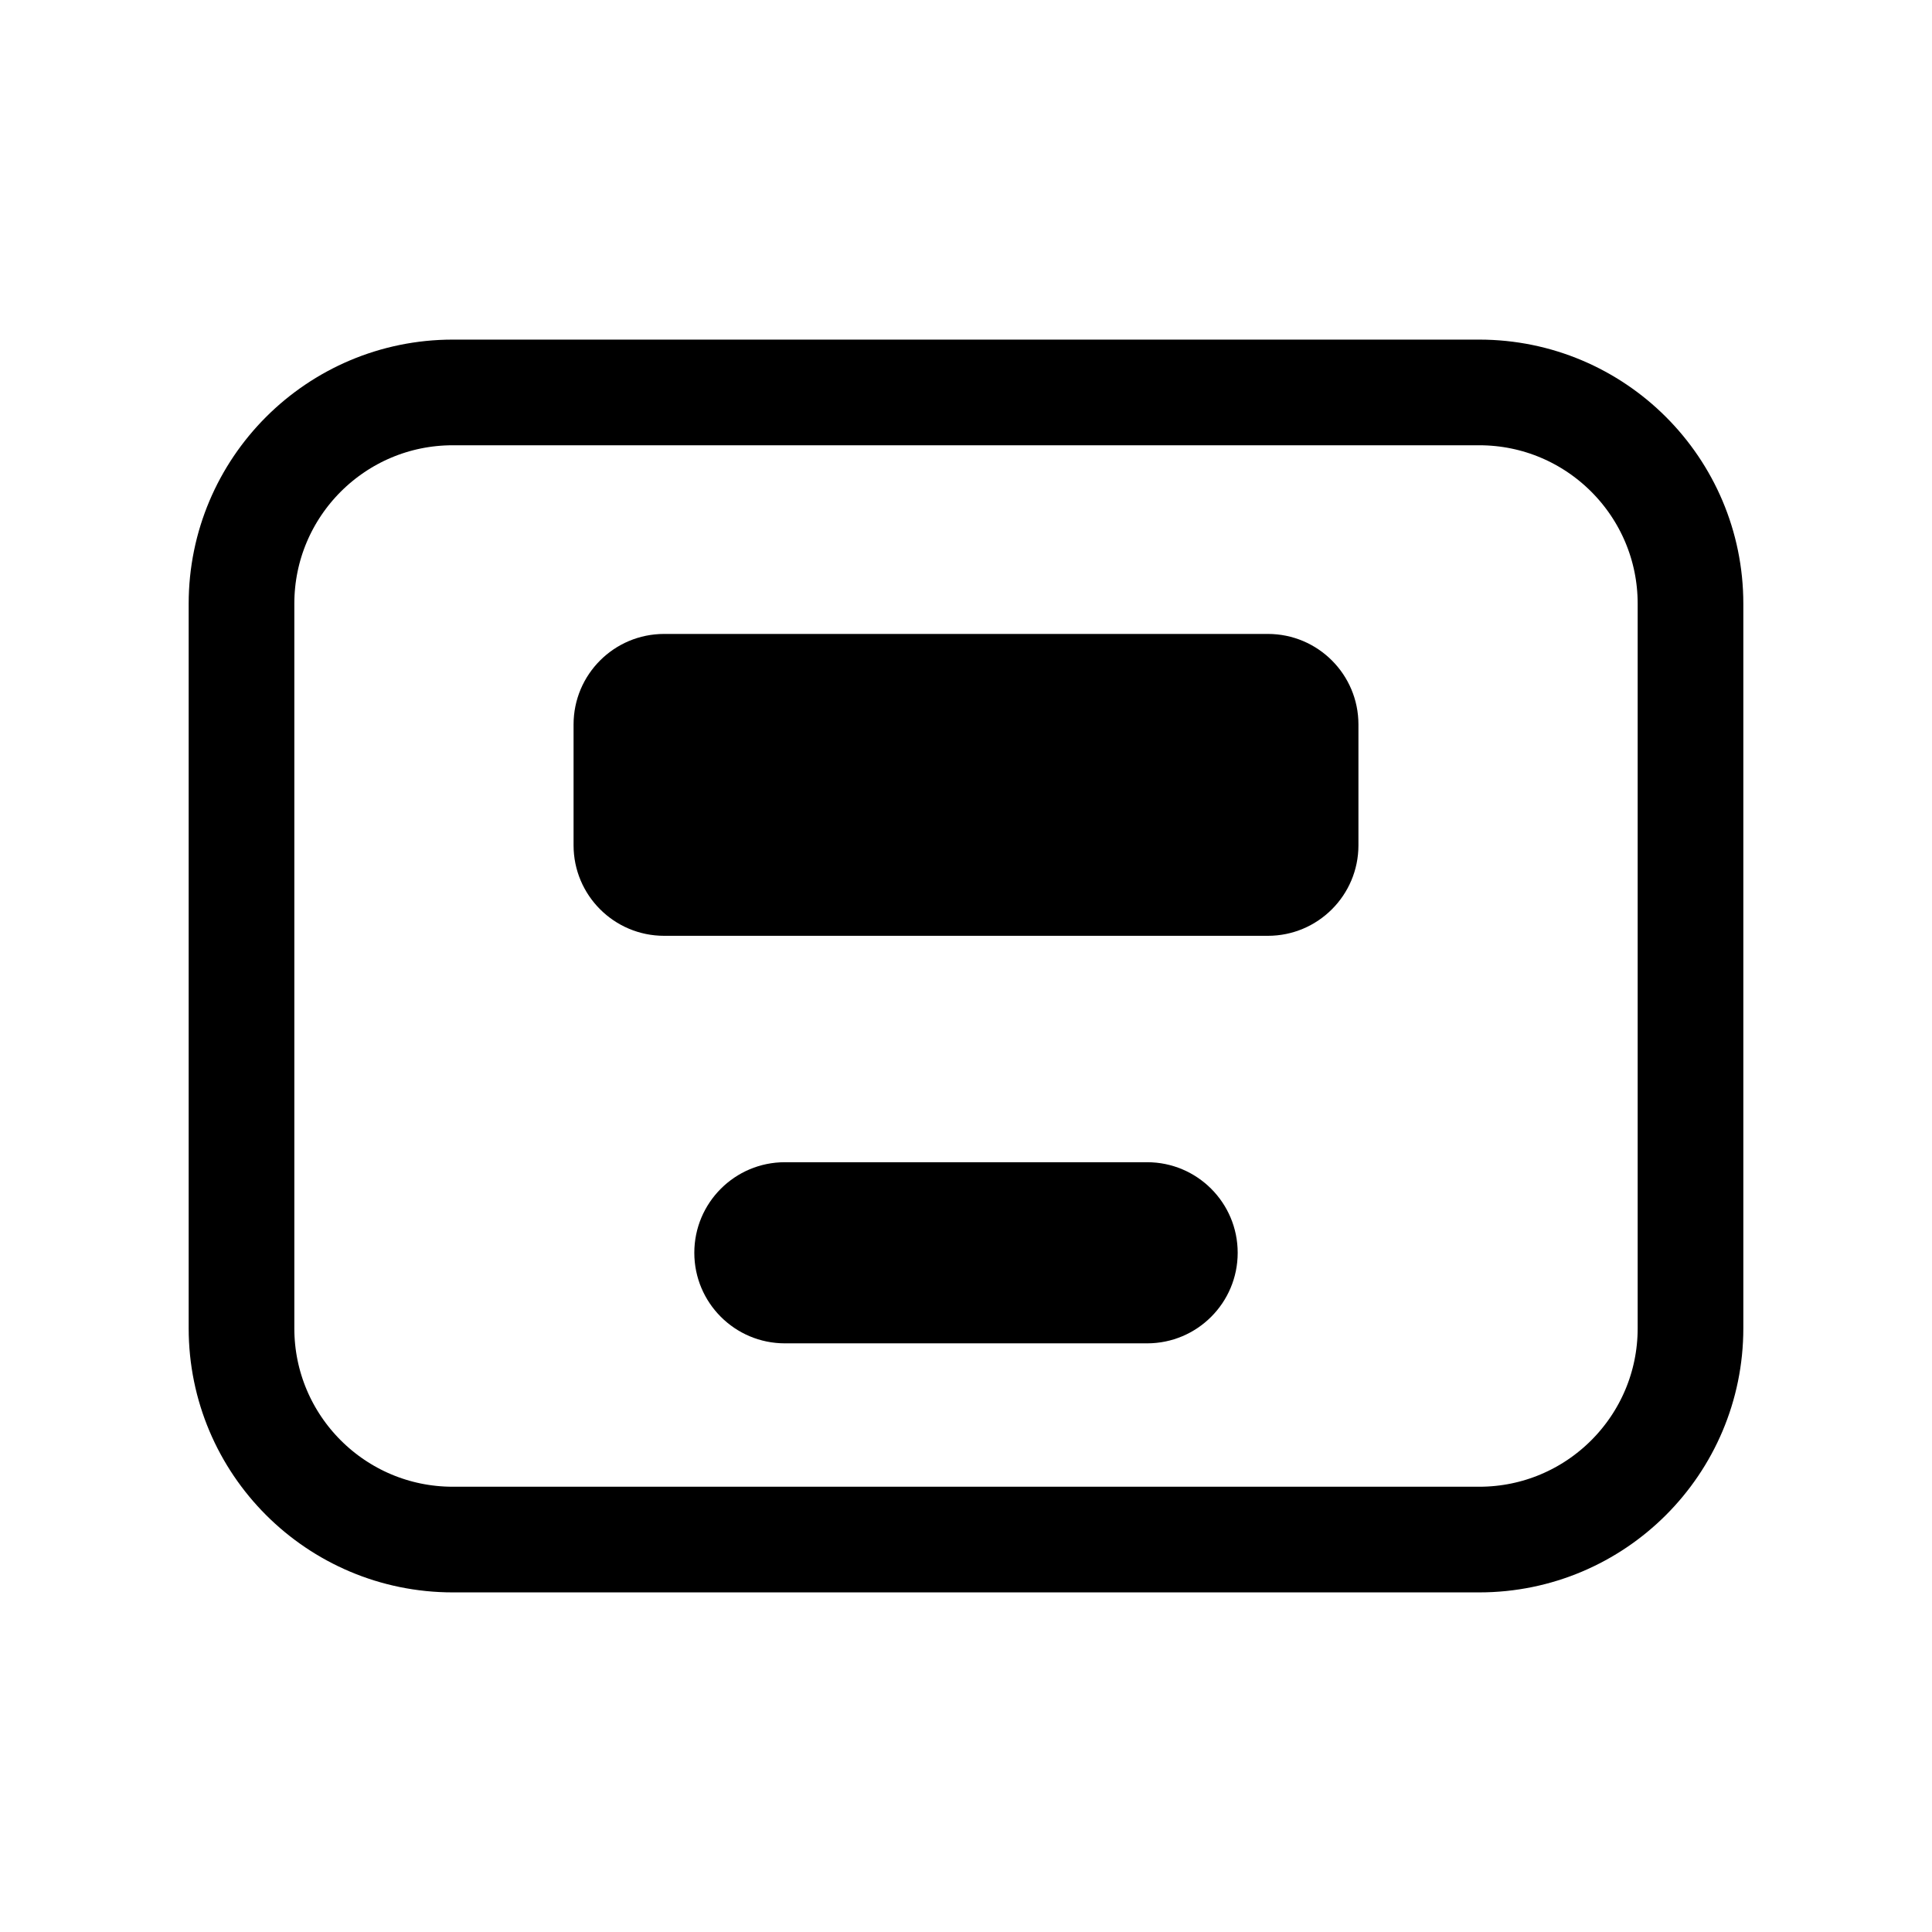
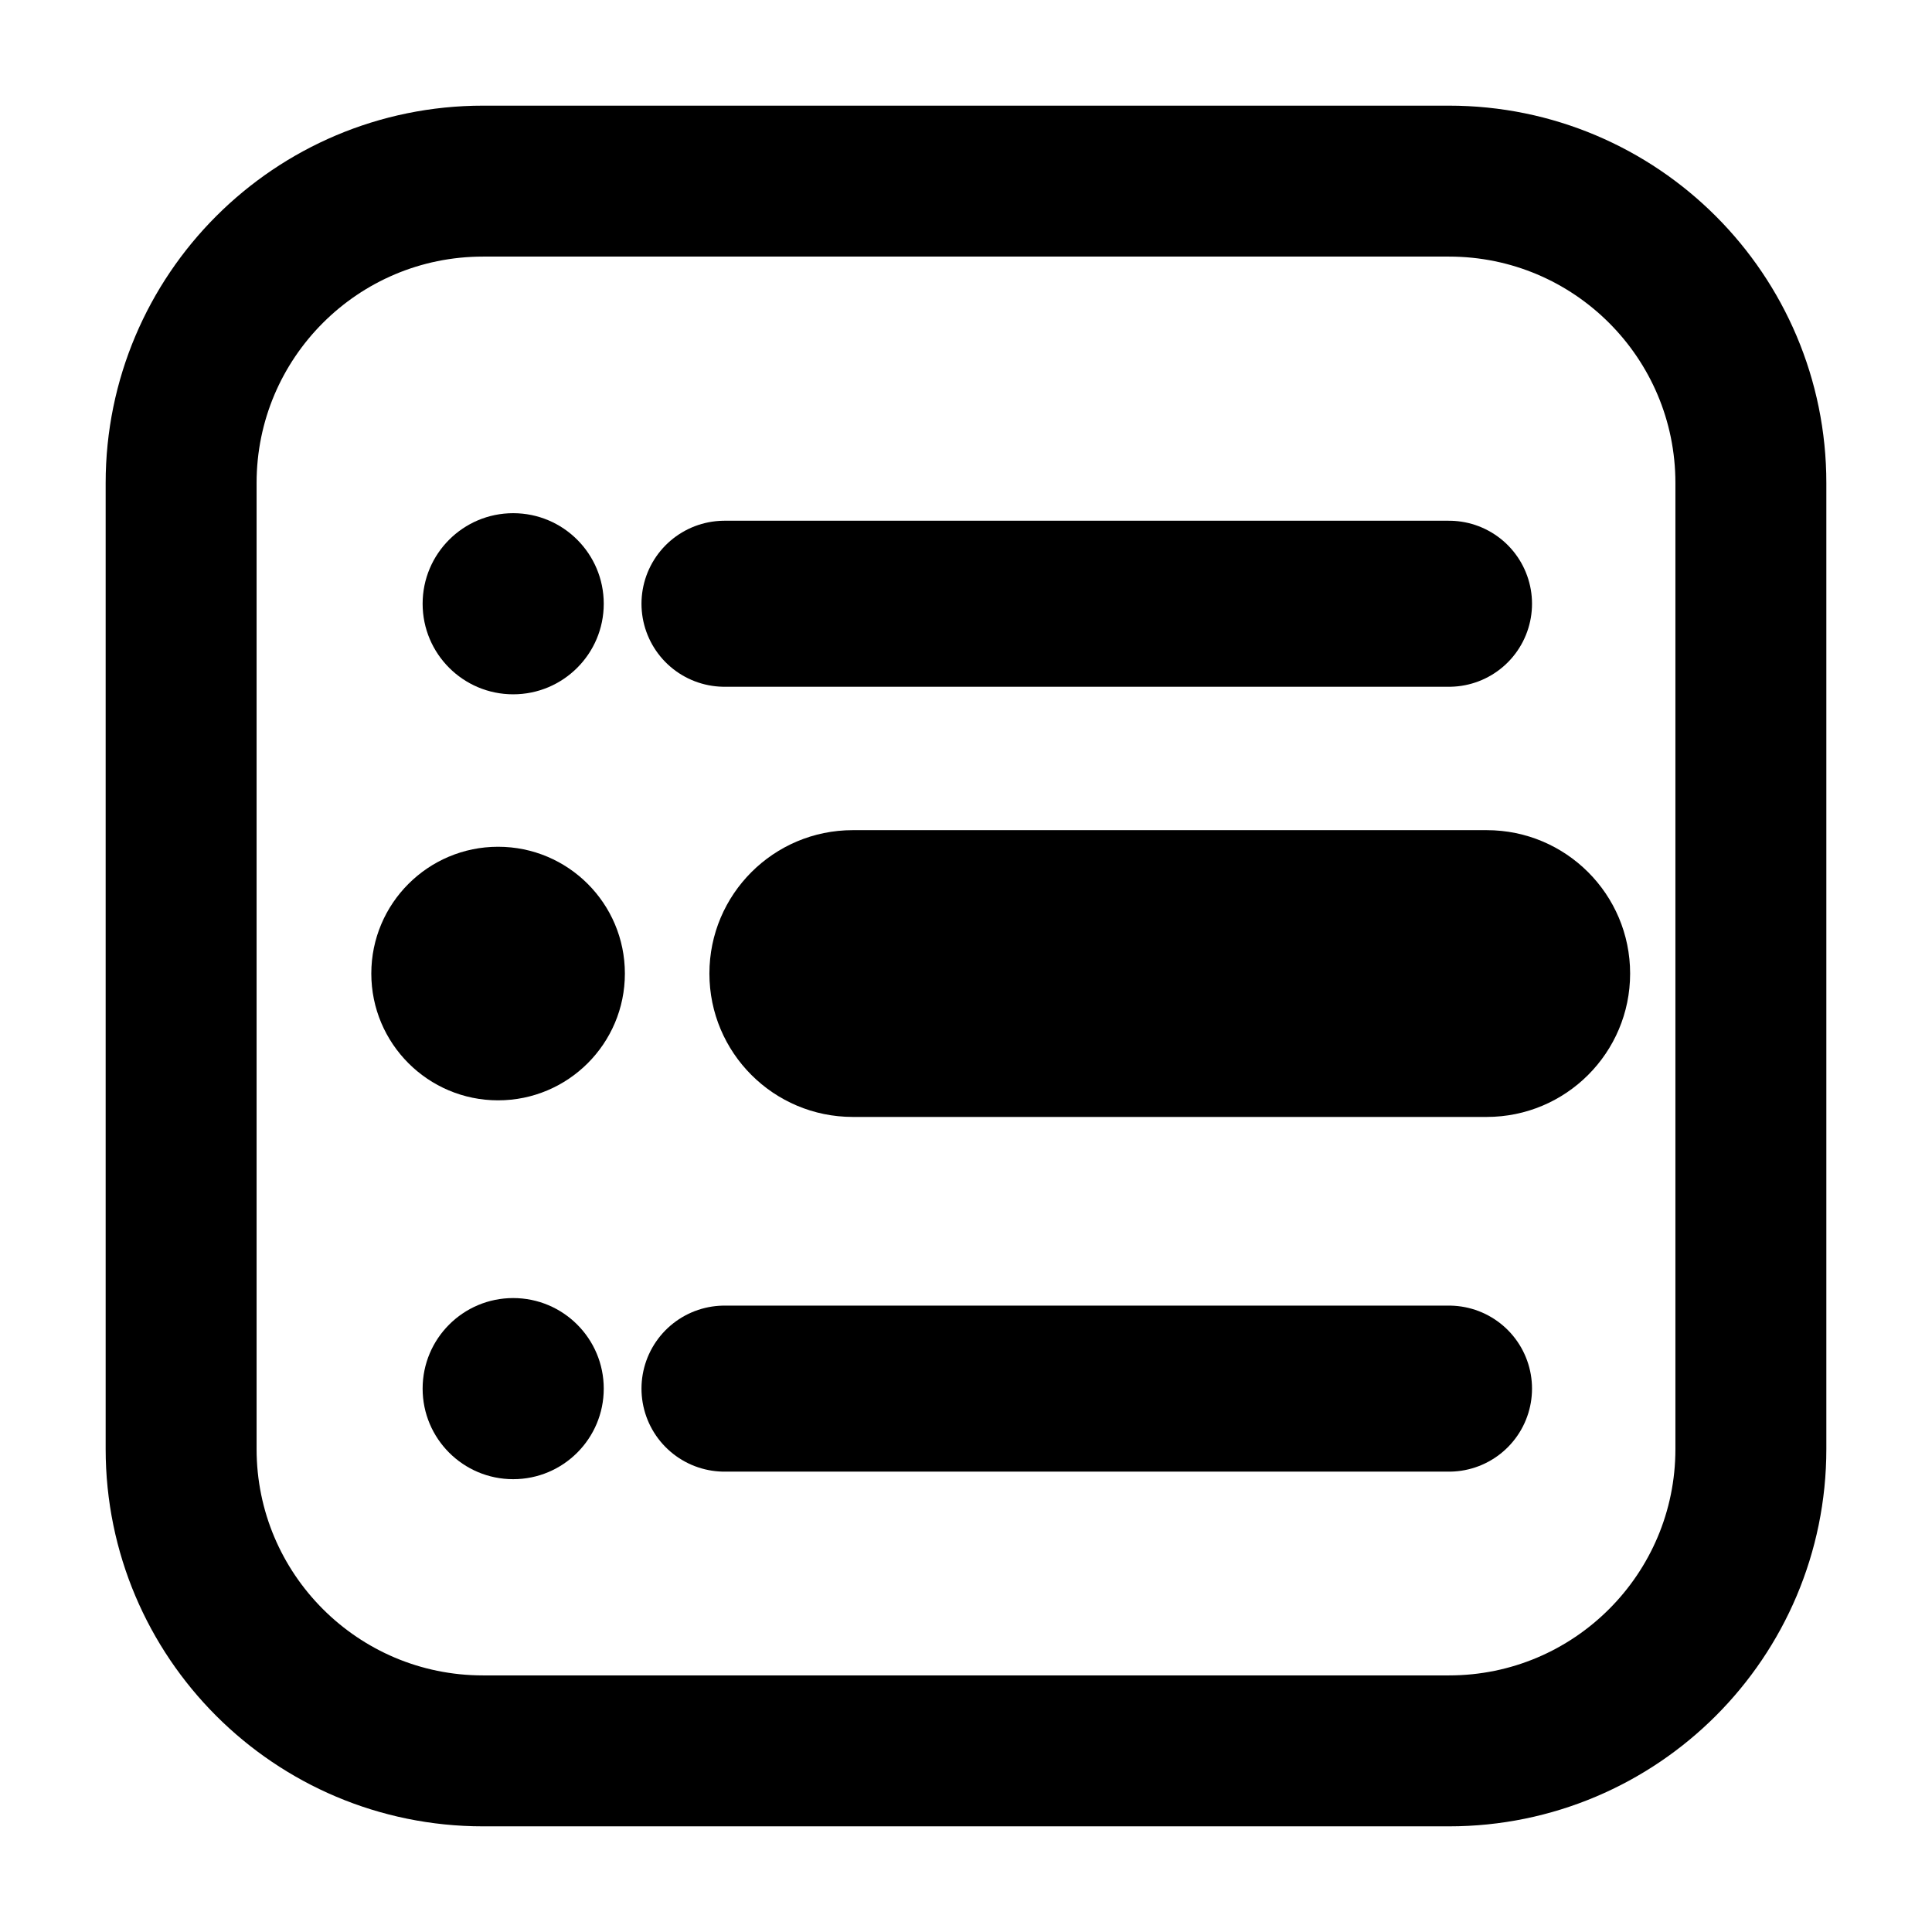
- <svg xmlns="http://www.w3.org/2000/svg" viewBox="0 0 64 64" role="img" aria-label="Suchi logo (monochrome drawer front)">
-   <rect x="8" y="13" width="48" height="38" rx="7" fill="none" stroke="#000000" stroke-width="3.5" />
-   <rect x="19" y="21" width="26" height="10" rx="3" fill="#000000" />
-   <rect x="23" y="38.5" width="18" height="6" rx="3" fill="#000000" />
+ <svg xmlns="http://www.w3.org/2000/svg" viewBox="0 0 64 64" role="img" aria-label="Suchi checklist logo (monochrome)">
+   <rect x="6" y="6" width="52" height="52" rx="10" fill="none" stroke="#000000" stroke-width="5" />
+   <circle cx="17" cy="20" r="3" fill="#000000" />
+   <line x1="24" y1="20" x2="48" y2="20" stroke="#000000" stroke-width="5.5" stroke-linecap="round" />
+   <circle cx="16.5" cy="32.25" r="4.2" fill="#000000" />
+   <rect x="23.5" y="27.5" width="30.5" height="9.5" rx="4.75" fill="#000000" />
+   <circle cx="17" cy="46" r="3" fill="#000000" />
+   <line x1="24" y1="46" x2="48" y2="46" stroke="#000000" stroke-width="5.5" stroke-linecap="round" />
</svg>
